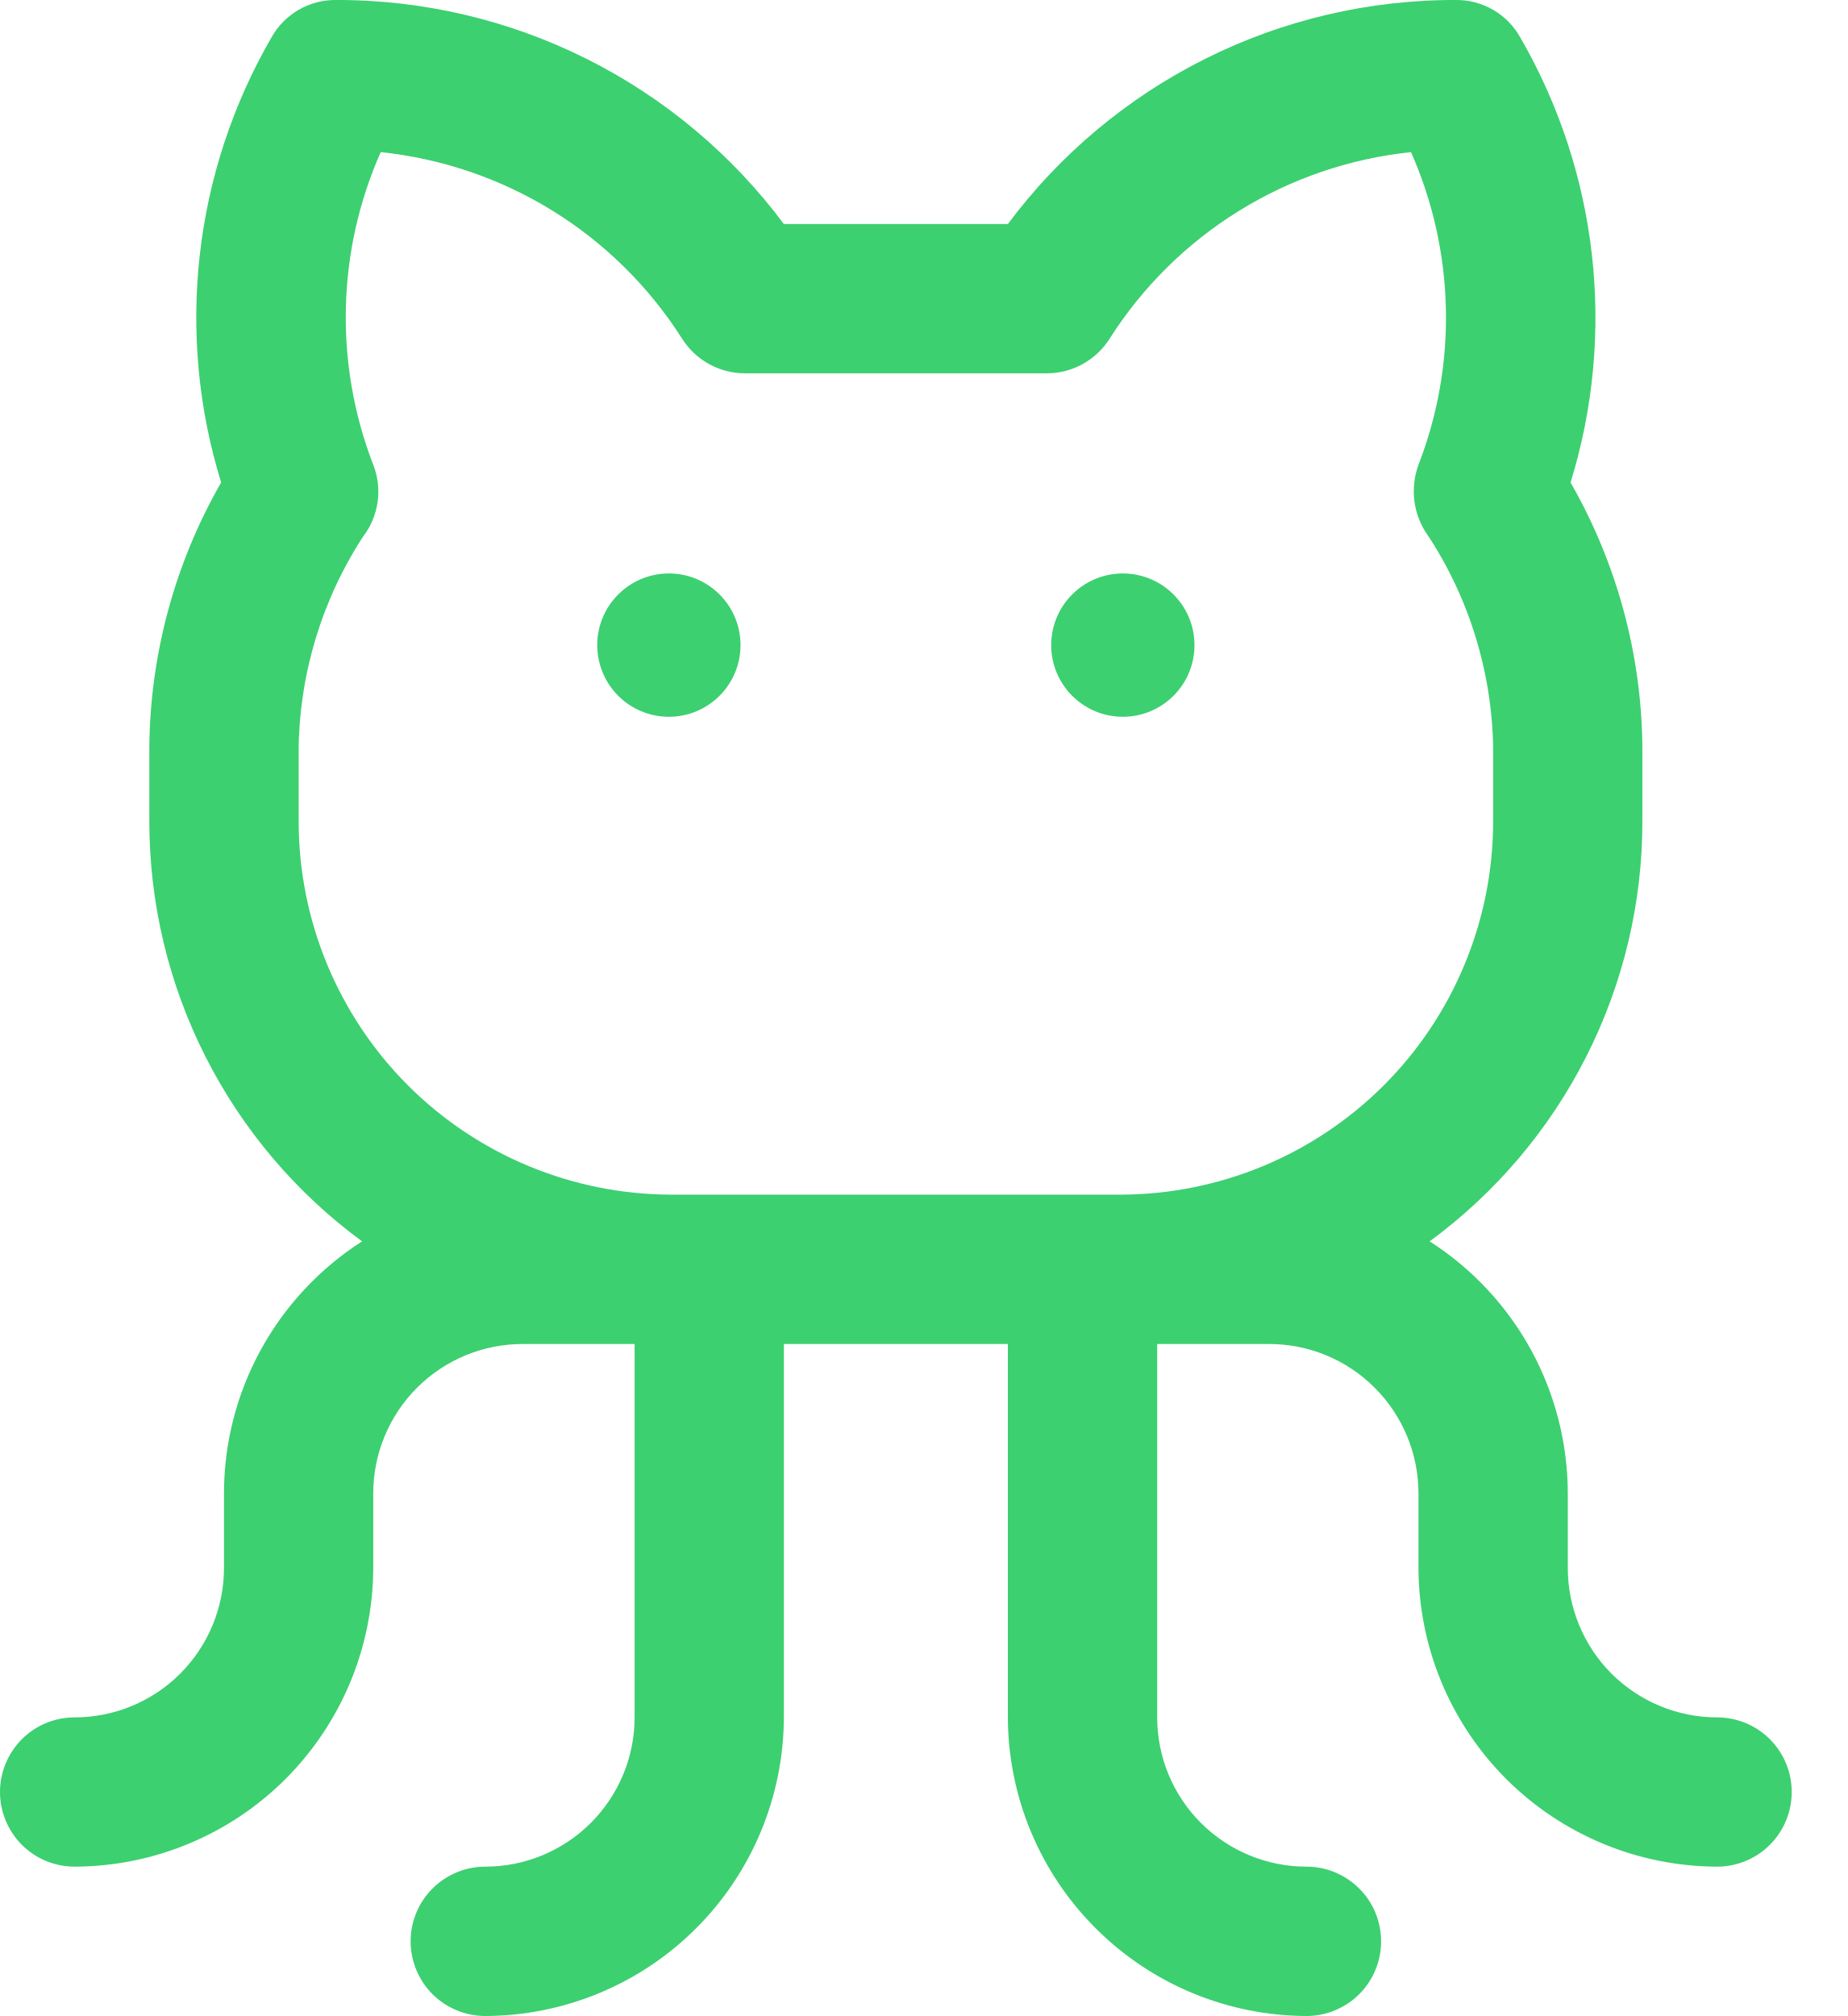
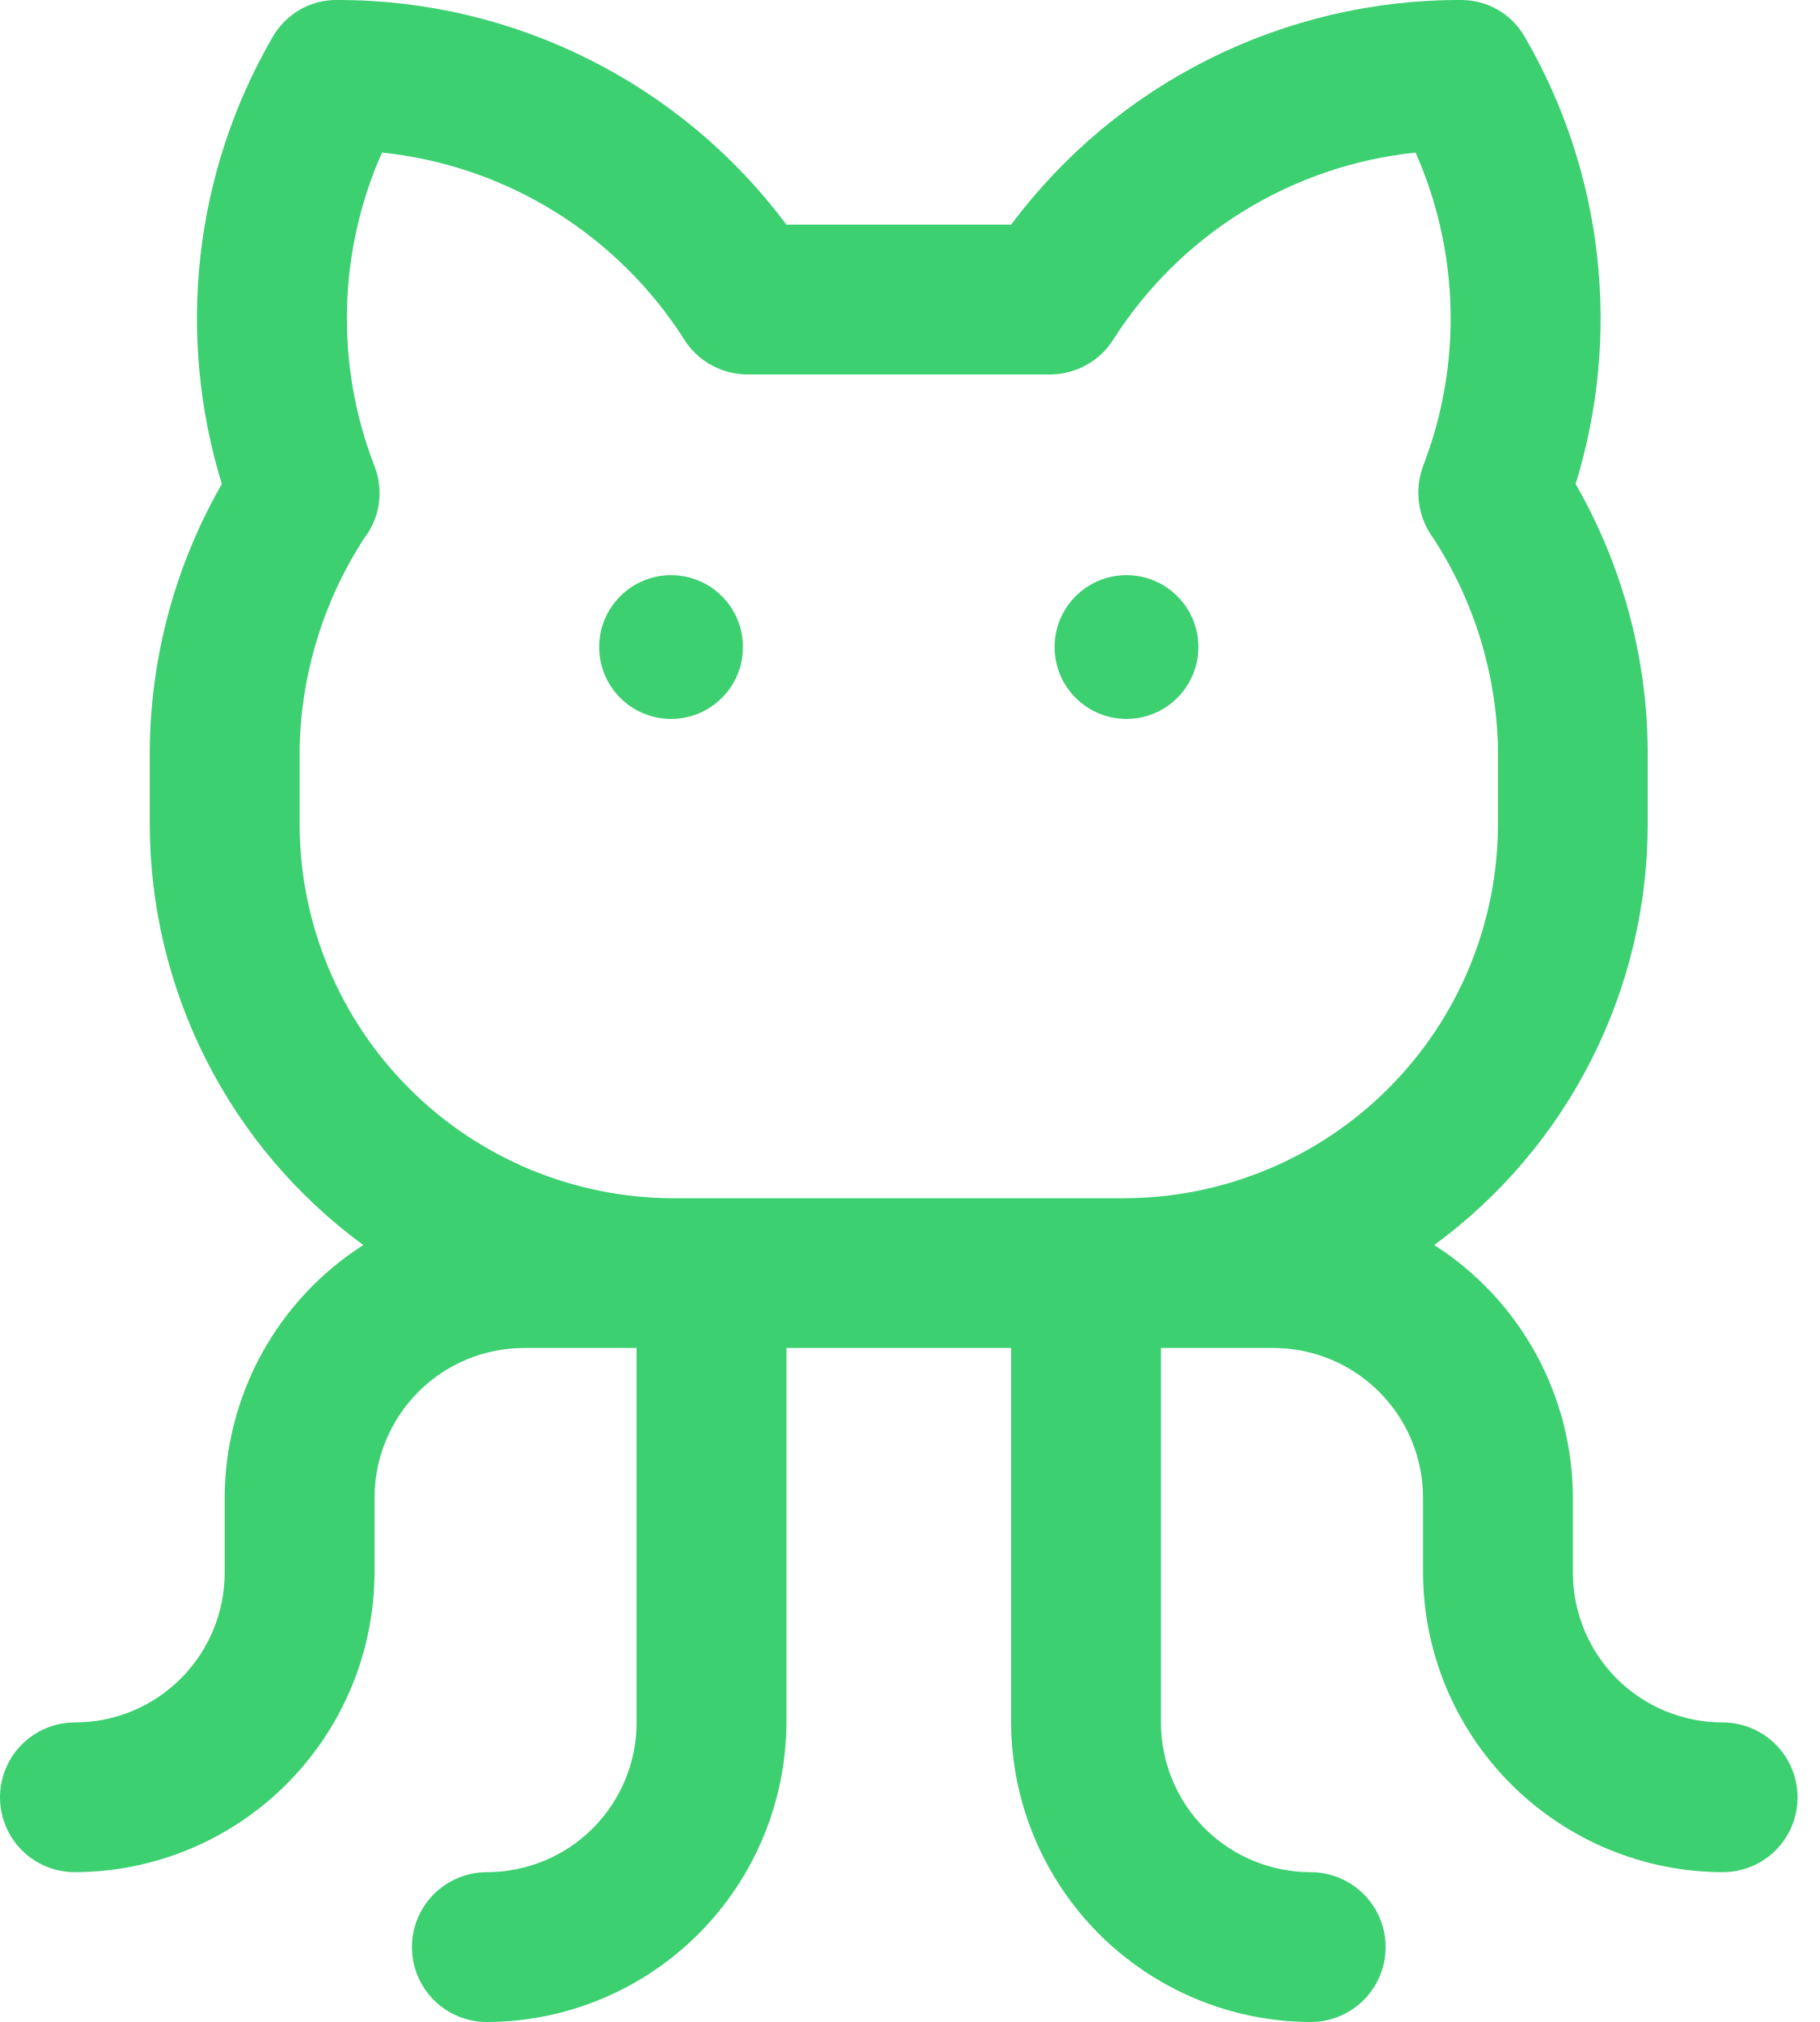
- <svg xmlns="http://www.w3.org/2000/svg" width="22" height="24" viewBox="0 0 22 24" fill="none">
-   <path d="M20.444 20.445C19.973 20.445 19.521 20.257 19.187 19.924C18.854 19.59 18.667 19.138 18.667 18.667V17.778C18.666 17.18 18.515 16.592 18.228 16.068C17.94 15.544 17.526 15.1 17.022 14.778C17.807 14.202 18.446 13.449 18.886 12.58C19.326 11.712 19.556 10.752 19.555 9.778V8.889C19.544 7.785 19.25 6.702 18.7 5.744C18.971 4.867 19.057 3.944 18.954 3.032C18.851 2.12 18.56 1.239 18.1 0.444C18.024 0.308 17.913 0.195 17.778 0.117C17.643 0.039 17.489 -0.002 17.333 5.51348e-05C16.298 -0.003 15.276 0.237 14.35 0.7C13.424 1.163 12.619 1.837 12 2.667H9.333C8.714 1.837 7.909 1.163 6.983 0.7C6.057 0.237 5.035 -0.003 4 5.51348e-05C3.844 -0.002 3.69 0.039 3.556 0.117C3.421 0.195 3.309 0.308 3.233 0.444C2.773 1.239 2.482 2.12 2.379 3.032C2.276 3.944 2.362 4.867 2.633 5.744C2.083 6.702 1.789 7.785 1.778 8.889V9.778C1.778 10.752 2.007 11.712 2.447 12.58C2.887 13.449 3.526 14.202 4.311 14.778C3.808 15.1 3.393 15.544 3.106 16.068C2.818 16.592 2.667 17.18 2.667 17.778V18.667C2.667 19.138 2.479 19.59 2.146 19.924C1.813 20.257 1.36 20.445 0.889 20.445C0.653 20.445 0.427 20.538 0.26 20.705C0.094 20.872 0 21.098 0 21.333C0 21.569 0.094 21.795 0.26 21.962C0.427 22.129 0.653 22.222 0.889 22.222C1.831 22.219 2.734 21.844 3.4 21.178C4.066 20.511 4.441 19.609 4.444 18.667V17.778C4.444 17.306 4.632 16.854 4.965 16.521C5.299 16.187 5.751 16 6.222 16H7.556V20.445C7.556 20.916 7.368 21.368 7.035 21.701C6.701 22.035 6.249 22.222 5.778 22.222C5.542 22.222 5.316 22.316 5.149 22.483C4.983 22.649 4.889 22.875 4.889 23.111C4.889 23.347 4.983 23.573 5.149 23.74C5.316 23.906 5.542 24 5.778 24C6.72 23.997 7.623 23.622 8.289 22.955C8.955 22.289 9.33 21.387 9.333 20.445V16H12V20.445C12.003 21.387 12.378 22.289 13.045 22.955C13.711 23.622 14.613 23.997 15.556 24C15.791 24 16.017 23.906 16.184 23.74C16.351 23.573 16.444 23.347 16.444 23.111C16.444 22.875 16.351 22.649 16.184 22.483C16.017 22.316 15.791 22.222 15.556 22.222C15.084 22.222 14.632 22.035 14.298 21.701C13.965 21.368 13.778 20.916 13.778 20.445V16H15.111C15.583 16 16.035 16.187 16.368 16.521C16.701 16.854 16.889 17.306 16.889 17.778V18.667C16.892 19.609 17.267 20.511 17.933 21.178C18.6 21.844 19.502 22.219 20.444 22.222C20.68 22.222 20.906 22.129 21.073 21.962C21.24 21.795 21.333 21.569 21.333 21.333C21.333 21.098 21.24 20.872 21.073 20.705C20.906 20.538 20.68 20.445 20.444 20.445ZM3.556 9.778V8.889C3.572 8 3.838 7.134 4.322 6.389C4.415 6.269 4.474 6.127 4.496 5.977C4.517 5.827 4.5 5.674 4.444 5.533C4.214 4.938 4.103 4.302 4.118 3.663C4.133 3.025 4.274 2.395 4.533 1.811C5.26 1.887 5.961 2.126 6.583 2.511C7.204 2.896 7.73 3.416 8.122 4.033C8.202 4.159 8.312 4.262 8.442 4.334C8.572 4.406 8.718 4.444 8.867 4.444H12.467C12.615 4.444 12.761 4.406 12.891 4.334C13.021 4.262 13.131 4.159 13.211 4.033C13.603 3.416 14.129 2.896 14.751 2.511C15.372 2.126 16.073 1.887 16.8 1.811C17.059 2.395 17.2 3.025 17.215 3.663C17.231 4.302 17.12 4.938 16.889 5.533C16.837 5.675 16.821 5.827 16.842 5.977C16.863 6.126 16.922 6.268 17.011 6.389C17.496 7.134 17.761 8 17.778 8.889V9.778C17.778 10.361 17.663 10.939 17.439 11.479C17.216 12.018 16.889 12.508 16.476 12.921C16.063 13.333 15.573 13.661 15.034 13.884C14.495 14.107 13.917 14.222 13.333 14.222H8C6.821 14.222 5.691 13.754 4.857 12.921C4.024 12.087 3.556 10.957 3.556 9.778Z" fill="#3CD070" />
-   <ellipse cx="7.964" cy="7.68" rx="0.853" ry="0.853" fill="#3CD070" />
-   <ellipse cx="13.369" cy="7.68" rx="0.853" ry="0.853" fill="#3CD070" />
+ <svg xmlns="http://www.w3.org/2000/svg" width="18" height="20" viewBox="0 0 18 20" fill="none">
+   <path d="M17.037 17.037C16.644 17.037 16.267 16.881 15.989 16.603C15.712 16.325 15.556 15.948 15.556 15.556V14.815C15.555 14.317 15.429 13.827 15.19 13.39C14.95 12.953 14.605 12.583 14.185 12.315C14.839 11.835 15.372 11.208 15.738 10.484C16.105 9.76 16.296 8.96 16.296 8.148V7.407C16.287 6.487 16.041 5.585 15.583 4.787C15.809 4.056 15.881 3.287 15.795 2.526C15.709 1.766 15.467 1.032 15.083 0.37C15.02 0.257 14.927 0.163 14.815 0.097C14.702 0.032 14.574 -0.001 14.444 4.59457e-05C13.582 -0.002 12.73 0.198 11.958 0.584C11.187 0.969 10.516 1.531 10 2.222H7.778C7.262 1.531 6.591 0.969 5.819 0.584C5.048 0.198 4.196 -0.002 3.333 4.59457e-05C3.203 -0.001 3.075 0.032 2.963 0.097C2.851 0.163 2.758 0.257 2.694 0.37C2.311 1.032 2.069 1.766 1.983 2.526C1.897 3.287 1.969 4.056 2.194 4.787C1.736 5.585 1.491 6.487 1.481 7.407V8.148C1.481 8.96 1.673 9.76 2.039 10.484C2.406 11.208 2.938 11.835 3.593 12.315C3.173 12.583 2.828 12.953 2.588 13.39C2.349 13.827 2.223 14.317 2.222 14.815V15.556C2.222 15.948 2.066 16.325 1.788 16.603C1.51 16.881 1.134 17.037 0.741 17.037C0.544 17.037 0.356 17.115 0.217 17.254C0.078 17.393 0 17.581 0 17.778C0 17.974 0.078 18.163 0.217 18.302C0.356 18.441 0.544 18.518 0.741 18.518C1.526 18.516 2.278 18.203 2.833 17.648C3.388 17.093 3.701 16.341 3.704 15.556V14.815C3.704 14.422 3.86 14.045 4.138 13.767C4.415 13.489 4.792 13.333 5.185 13.333H6.296V17.037C6.296 17.43 6.14 17.807 5.862 18.085C5.585 18.362 5.208 18.518 4.815 18.518C4.618 18.518 4.43 18.597 4.291 18.735C4.152 18.874 4.074 19.063 4.074 19.259C4.074 19.456 4.152 19.644 4.291 19.783C4.43 19.922 4.618 20 4.815 20C5.6 19.998 6.352 19.685 6.907 19.13C7.462 18.574 7.775 17.822 7.778 17.037V13.333H10V17.037C10.002 17.822 10.315 18.574 10.87 19.13C11.426 19.685 12.178 19.998 12.963 20C13.159 20 13.348 19.922 13.487 19.783C13.626 19.644 13.704 19.456 13.704 19.259C13.704 19.063 13.626 18.874 13.487 18.735C13.348 18.597 13.159 18.518 12.963 18.518C12.57 18.518 12.193 18.362 11.915 18.085C11.637 17.807 11.482 17.43 11.482 17.037V13.333H12.593C12.986 13.333 13.362 13.489 13.64 13.767C13.918 14.045 14.074 14.422 14.074 14.815V15.556C14.076 16.341 14.389 17.093 14.945 17.648C15.5 18.203 16.252 18.516 17.037 18.518C17.233 18.518 17.422 18.441 17.561 18.302C17.7 18.163 17.778 17.974 17.778 17.778C17.778 17.581 17.7 17.393 17.561 17.254C17.422 17.115 17.233 17.037 17.037 17.037ZM2.963 8.148V7.407C2.977 6.667 3.198 5.945 3.602 5.324C3.679 5.224 3.729 5.106 3.747 4.981C3.764 4.856 3.75 4.729 3.704 4.611C3.511 4.115 3.419 3.585 3.432 3.053C3.444 2.521 3.562 1.996 3.778 1.509C4.384 1.572 4.968 1.772 5.485 2.092C6.003 2.413 6.442 2.847 6.769 3.361C6.835 3.466 6.927 3.552 7.035 3.611C7.143 3.671 7.265 3.703 7.389 3.704H10.389C10.513 3.703 10.634 3.671 10.743 3.611C10.851 3.552 10.943 3.466 11.009 3.361C11.336 2.847 11.774 2.413 12.292 2.092C12.81 1.772 13.394 1.572 14 1.509C14.216 1.996 14.333 2.521 14.346 3.053C14.359 3.585 14.266 4.115 14.074 4.611C14.031 4.729 14.017 4.856 14.035 4.98C14.053 5.105 14.101 5.223 14.176 5.324C14.58 5.945 14.801 6.667 14.815 7.407V8.148C14.815 8.635 14.719 9.116 14.533 9.566C14.347 10.015 14.074 10.423 13.73 10.767C13.386 11.111 12.978 11.384 12.528 11.57C12.079 11.756 11.598 11.852 11.111 11.852H6.667C5.684 11.852 4.742 11.462 4.048 10.767C3.353 10.072 2.963 9.13 2.963 8.148Z" fill="#3CD070" />
+   <ellipse cx="6.637" cy="6.4" rx="0.711" ry="0.711" fill="#3CD070" />
+   <ellipse cx="11.141" cy="6.4" rx="0.711" ry="0.711" fill="#3CD070" />
</svg>
